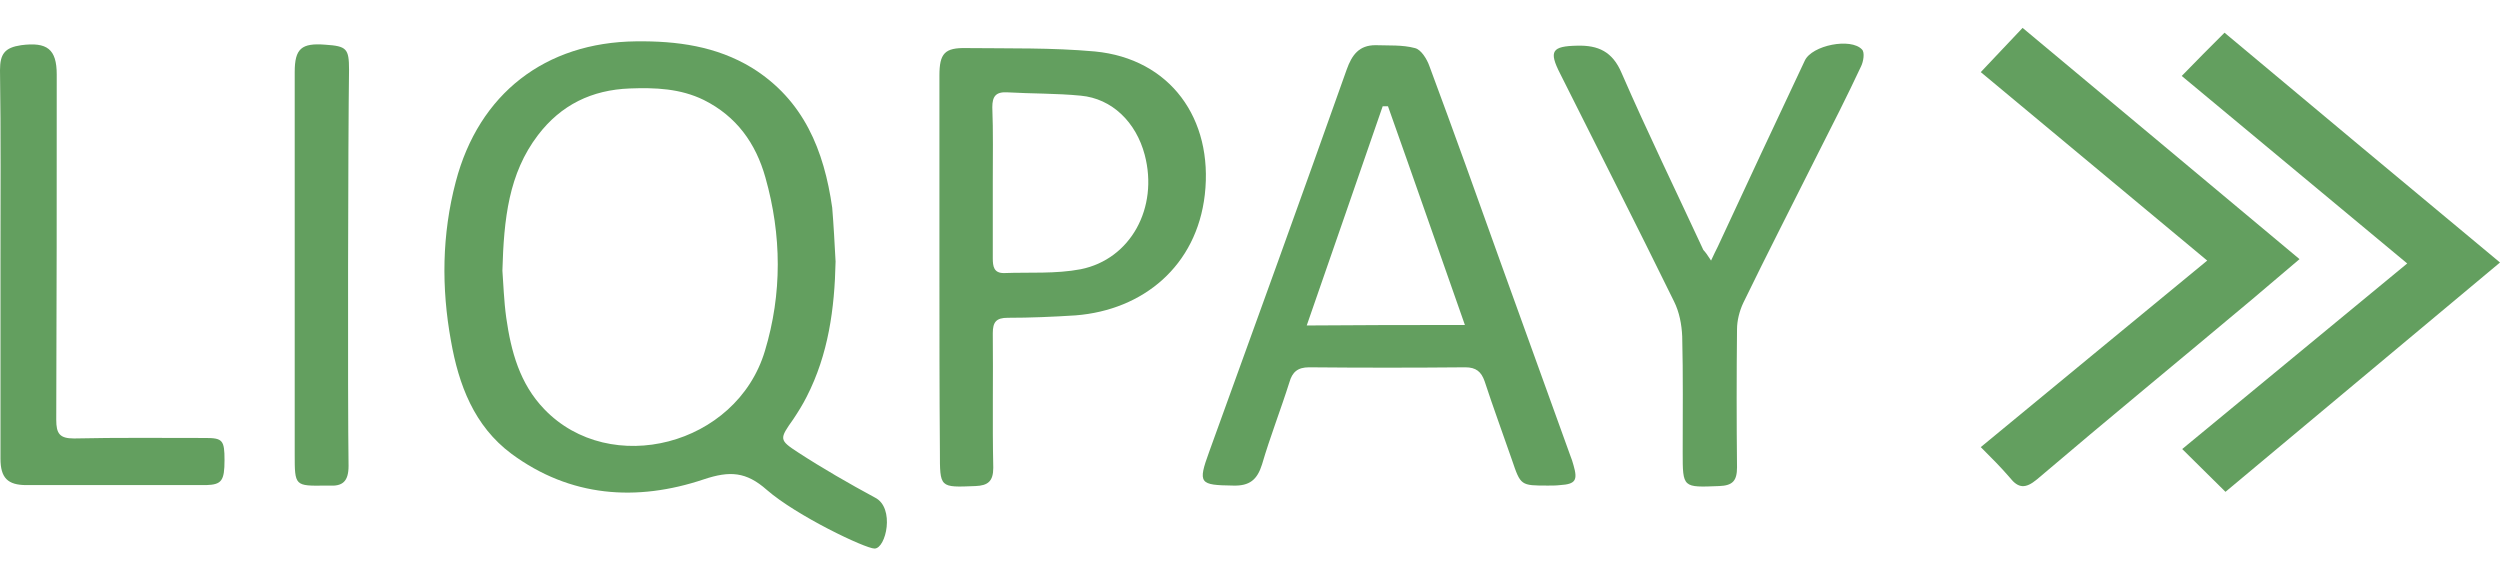
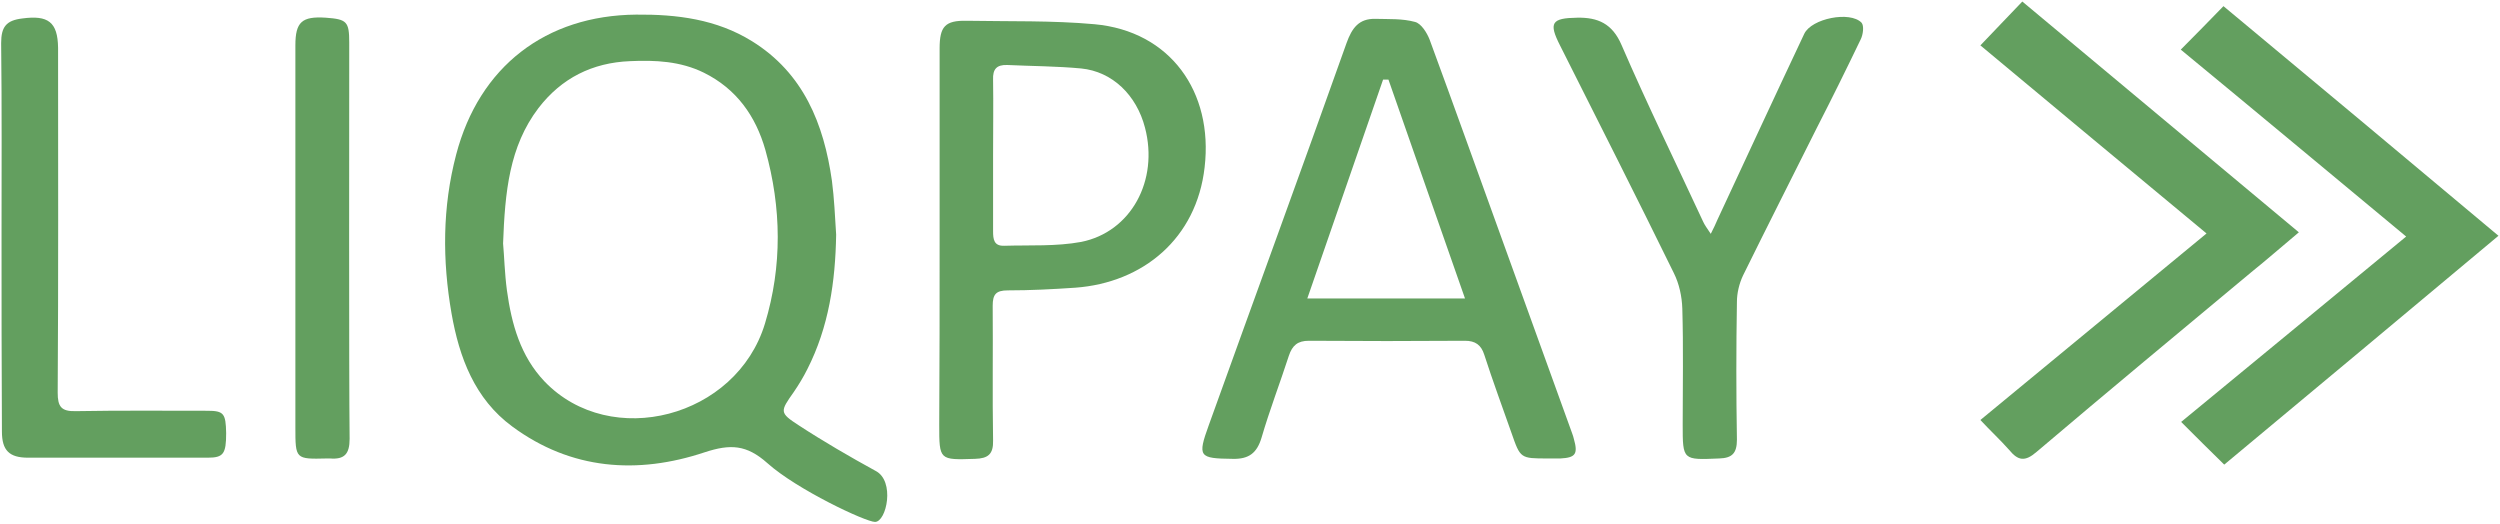
- <svg xmlns="http://www.w3.org/2000/svg" version="1.1" id="Слой_1" x="0px" y="0px" viewBox="0 0 520 120" style="enable-background:new 0 0 520 120;" xml:space="preserve">
+ <svg xmlns="http://www.w3.org/2000/svg" version="1.1" id="Слой_1" x="0px" y="0px" viewBox="75 183 650 136" style="enable-background:new 75 183 650 136;" xml:space="preserve">
  <style type="text/css">
	.st0{fill:#639F5F;}
</style>
  <g>
-     <path class="st0" d="M173.8,54.4c-0.2,9.8-1.5,19.3-6,28.1c-0.8,1.6-1.8,3.2-2.8,4.7c-2.9,4.1-3,4.3,1,6.9c4.9,3.2,10.8,6.6,16,9.4   c4.2,2.1,2.3,10.6-0.1,10.6c-1.9,0-16.2-6.8-22.4-12.2c-4.3-3.8-7.7-4-13.1-2.2c-14,4.7-27.8,3.7-40-5.3   c-7.8-5.8-11-14.4-12.6-23.5c-2-11-1.9-22.1,1-33.1c4.8-18.3,18.6-29,37.5-29.2c8.5-0.1,16.7,1,24.1,5.5   c10.8,6.7,15,17.2,16.7,29.1C173.4,46.9,173.6,50.6,173.8,54.4z M104.5,56.3c0.2,2.5,0.3,6.2,0.8,9.8c1,7,2.8,13.7,7.9,19   c13.7,14.3,40,7.6,45.9-12.1c3.6-11.9,3.5-24.1,0.1-36.1c-2-7.1-6-12.7-12.8-16.1c-4.9-2.4-10.1-2.6-15.4-2.4   c-7.9,0.3-14.3,3.4-19.1,9.7C105.8,36.1,104.8,45.5,104.5,56.3z" />
-     <path class="st0" d="M322,101c-5.7,0-5.7,0-7.5-5.3c-1.9-5.5-3.9-10.9-5.7-16.4c-0.7-2-1.8-2.9-4-2.9c-10.8,0.1-21.7,0.1-32.5,0   c-2.4,0-3.5,1-4.1,3.1c-1.8,5.7-4,11.3-5.7,17.1c-1,3.2-2.6,4.5-6,4.4c-7-0.1-7.4-0.4-5-7c9.6-26.5,19.2-53,28.6-79.5   c1.1-3.1,2.6-5.1,6-5.1c2.8,0.1,5.6-0.1,8.2,0.6c1.3,0.3,2.5,2.3,3,3.7c5.1,13.7,10,27.4,14.9,41.1c4.8,13.3,9.6,26.6,14.4,39.9   c0.3,0.7,0.5,1.4,0.7,2.1c0.9,3.1,0.4,3.9-2.8,4.1C323.7,101,322.8,101,322,101z M304.7,67.6c-5.5-15.6-10.7-30.6-16-45.5   c-0.4,0-0.7,0-1.1,0c-5.2,15-10.4,30.1-15.8,45.6C283.1,67.6,293.5,67.6,304.7,67.6z" />
-     <path class="st0" d="M195.4,55.9c0-13.4,0-26.8,0-40.2c0-4.6,1.1-5.8,5.6-5.7c8.9,0.1,17.8-0.1,26.7,0.7   c15.7,1.5,24.7,14,22.9,29.8c-1.7,14.8-12.8,24-26.9,25.1c-4.7,0.3-9.4,0.5-14.1,0.5c-2.4,0-3.1,0.9-3.1,3.2   c0.1,9.3-0.1,18.7,0.1,28c0,2.8-1.1,3.7-3.7,3.8c-7.5,0.3-7.4,0.4-7.4-7.2C195.4,81.2,195.4,68.5,195.4,55.9z M206.5,37.9   c0,5.3,0,10.5,0,15.8c0,1.7,0.2,3.1,2.3,3.1c5.3-0.2,10.8,0.2,16-0.8c10.4-2.1,16.2-12.8,13.3-23.8c-1.8-6.8-6.8-11.7-13.3-12.3   c-5.1-0.5-10.3-0.4-15.4-0.7c-2.3-0.1-3,0.9-3,3.1C206.6,27.4,206.5,32.6,206.5,37.9z" />
-     <path class="st0" d="M500.7,54.8c-16-13.3-31.5-26.2-46.9-39c3-3.1,5.8-5.9,8.9-9c18.9,15.8,37.9,31.7,57.3,47.8   c-19.3,16.1-38.3,32-57.1,47.7c-3-3-5.9-5.8-9-8.9C469.2,80.8,484.7,68,500.7,54.8z" />
-     <path class="st0" d="M412,93c15.6-12.9,31.1-25.6,47.1-38.8C443.3,41,427.8,28.2,412,15c2.9-3.1,5.7-6,8.7-9.2   c19.2,16,38.2,31.9,57.6,48.1c-3.4,2.9-6.7,5.7-9.9,8.4c-14.9,12.5-29.9,24.8-44.7,37.4c-2.4,2-3.9,1.9-5.7-0.4   C416.2,97.2,414.2,95.2,412,93z" />
-     <path class="st0" d="M355.9,54.2c0.6-1.3,1-2.1,1.4-2.9c6-12.9,12-25.8,18.1-38.7c1.5-3.2,9.6-4.8,11.9-2.3   c0.6,0.6,0.3,2.5-0.2,3.5c-2.9,6.2-6,12.3-9.1,18.4c-5.1,10.2-10.4,20.5-15.4,30.8c-0.8,1.7-1.3,3.7-1.3,5.5   c-0.1,9.6-0.1,19.1,0,28.7c0,2.8-0.9,3.8-3.7,3.9c-7.6,0.3-7.6,0.4-7.6-7c0-8.1,0.1-16.1-0.1-24.1c-0.1-2.5-0.6-5.1-1.7-7.3   c-7.8-15.9-15.8-31.6-23.7-47.4c-2.4-4.7-1.7-5.7,3.6-5.8c4.3-0.1,7.3,1.2,9.2,5.7c5.4,12.4,11.3,24.5,17,36.8   C354.7,52.4,355.2,53.1,355.9,54.2z" />
-     <path class="st0" d="M0.1,54.5c0-13.3,0.1-26.6-0.1-39.9c0-3.4,1-4.7,4.4-5.2c5.4-0.7,7.4,0.8,7.4,6.1c0,23.9,0,47.9-0.1,71.8   c0,2.9,0.7,3.9,3.7,3.9c9.1-0.2,18.3-0.1,27.4-0.1c3.5,0,3.9,0.5,3.9,4.6c0,4.3-0.6,5.1-3.8,5.2c-12.5,0-24.9,0-37.4,0   c-3.9,0-5.4-1.5-5.4-5.5C0.1,81.8,0.1,68.1,0.1,54.5z" />
-     <path class="st0" d="M72.5,96.9c0,3.2-1.2,4.3-4.1,4.1c-0.2,0-0.4,0-0.6,0c-6.5,0.1-6.5,0.1-6.5-6.5c0-26.5,0-53,0-79.5   c0-4.9,1.4-6.1,6.4-5.7c4.4,0.3,4.9,0.8,4.9,5.2C72.4,28.1,72.3,83.1,72.5,96.9z" />
+     <path class="st0" d="M292.4,244c-0.2,12.2-1.9,24-7.5,35c-1,2-2.2,4-3.5,5.9c-3.6,5.1-3.8,5.4,1.3,8.7c6.1,4,13.5,8.3,19.9,11.8   c5.2,2.6,2.9,13.3-0.1,13.3c-2.4,0-20.3-8.4-28-15.3c-5.4-4.8-9.6-5-16.3-2.8c-17.4,5.8-34.7,4.6-50-6.7   c-9.8-7.2-13.8-18-15.8-29.4c-2.4-13.8-2.4-27.6,1.2-41.3c6-22.9,23.3-36.2,46.8-36.4c10.6-0.1,20.9,1.2,30.1,6.9   c13.4,8.3,18.7,21.5,20.8,36.3C291.9,234.6,292.1,239.3,292.4,244z M205.8,246.3c0.3,3.2,0.4,7.7,1,12.2c1.2,8.7,3.5,17.1,9.8,23.7   c17.2,17.9,49.9,9.4,57.3-15.1c4.5-14.9,4.3-30.1,0.1-45.1c-2.5-8.8-7.5-15.9-16-20.1c-6.1-3-12.6-3.3-19.2-3   c-9.8,0.4-17.8,4.4-23.8,12.2C207.4,221.1,206.3,232.9,205.8,246.3z" />
+     <path class="st0" d="M477.4,302.2c-7.1,0-7.1,0-9.4-6.6c-2.4-6.8-4.9-13.6-7.1-20.4c-0.8-2.5-2.3-3.6-5-3.6   c-13.5,0.1-27.1,0.1-40.6,0c-2.9,0-4.3,1.2-5.2,3.9c-2.3,7.1-5,14.1-7.1,21.3c-1.2,4-3.3,5.6-7.5,5.5c-8.8-0.1-9.2-0.5-6.2-8.8   c11.9-33.1,24-66.1,35.8-99.3c1.4-3.9,3.2-6.4,7.5-6.3c3.5,0.1,7-0.1,10.3,0.8c1.6,0.4,3.1,2.8,3.8,4.6   c6.3,17.1,12.4,34.2,18.6,51.3c6,16.6,12,33.2,18,49.8c0.3,0.9,0.7,1.8,0.9,2.7c1.1,3.9,0.5,4.9-3.5,5.1   C479.5,302.2,478.4,302.2,477.4,302.2z M455.9,260.6c-6.8-19.5-13.4-38.2-19.9-56.9c-0.5,0-0.9,0-1.4,0   c-6.5,18.8-13,37.6-19.7,56.9C428.9,260.6,441.8,260.6,455.9,260.6z" />
+     <path class="st0" d="M319.3,245.9c0-16.8,0-33.5,0-50.3c0-5.7,1.4-7.3,7-7.2c11.1,0.2,22.3-0.1,33.3,0.9   c19.6,1.8,30.9,17.5,28.6,37.2c-2.1,18.5-16,30-33.6,31.3c-5.9,0.4-11.7,0.7-17.6,0.7c-3.1,0-3.9,1.1-3.9,4   c0.1,11.7-0.1,23.3,0.1,35c0.1,3.6-1.3,4.7-4.7,4.8c-9.3,0.3-9.3,0.4-9.3-8.9C319.3,277.5,319.3,261.7,319.3,245.9z M333.2,223.4   c0,6.6,0,13.1,0,19.7c0,2.1,0.2,3.9,2.9,3.8c6.7-0.2,13.5,0.2,20-1c13-2.6,20.2-16,16.6-29.7c-2.2-8.5-8.5-14.6-16.6-15.4   c-6.4-0.6-12.8-0.6-19.2-0.9c-2.8-0.1-3.8,1.1-3.7,3.8C333.3,210.2,333.2,216.8,333.2,223.4z" />
+     <path class="st0" d="M700.6,244.5c-20-16.6-39.3-32.7-58.6-48.6c3.8-3.8,7.3-7.4,11.1-11.3c23.7,19.7,47.4,39.5,71.5,59.7   c-24.1,20.2-47.9,40-71.3,59.5c-3.8-3.7-7.4-7.3-11.2-11.1C661.2,277,680.6,261,700.6,244.5z" />
+     <path class="st0" d="M589.9,292.2c19.5-16.1,38.8-32,58.8-48.5c-19.8-16.4-39.1-32.5-58.8-48.9c3.7-3.8,7.1-7.5,10.9-11.4   c24,20,47.7,39.8,71.9,60c-4.3,3.6-8.3,7.1-12.4,10.4c-18.6,15.5-37.3,31-55.8,46.7c-3,2.6-4.8,2.3-7.1-0.5   C595.1,297.4,592.5,295,589.9,292.2z" />
+     <path class="st0" d="M519.8,243.8c0.8-1.6,1.3-2.6,1.7-3.6c7.5-16.1,15-32.3,22.6-48.4c1.9-4,11.9-6,14.9-2.9   c0.7,0.8,0.4,3.1-0.2,4.3c-3.7,7.7-7.5,15.4-11.4,23c-6.4,12.8-12.9,25.6-19.2,38.4c-1,2.1-1.6,4.6-1.6,6.9   c-0.2,11.9-0.2,23.9,0,35.8c0,3.5-1.2,4.8-4.6,4.9c-9.5,0.4-9.5,0.5-9.5-8.8c0-10.1,0.2-20.1-0.1-30.2c-0.1-3.1-0.8-6.4-2.2-9.2   c-9.7-19.8-19.7-39.5-29.6-59.2c-3-5.9-2.2-7.1,4.5-7.2c5.3-0.1,9.1,1.5,11.5,7.1c6.7,15.5,14.1,30.6,21.2,45.9   C518.2,241.5,518.8,242.3,519.8,243.8z" />
+     <path class="st0" d="M75.4,244.1c0-16.6,0.1-33.2-0.1-49.9c0-4.2,1.3-5.9,5.5-6.4c6.7-0.9,9.2,0.9,9.3,7.6   c0,29.9,0.1,59.8-0.1,89.7c0,3.6,0.9,4.9,4.7,4.8c11.4-0.2,22.8-0.1,34.2-0.1c4.3,0,4.8,0.7,4.9,5.8c0,5.4-0.7,6.4-4.8,6.4   c-15.6,0-31.1,0-46.7,0c-4.9,0-6.8-1.9-6.8-6.8C75.4,278.2,75.4,261.1,75.4,244.1z" />
+     <path class="st0" d="M165.9,297.1c0,4-1.4,5.4-5.1,5.1c-0.3,0-0.5,0-0.8,0c-8.2,0.2-8.2,0.2-8.2-8.1c0-33.1,0-66.2,0-99.3   c0-6.1,1.7-7.6,7.9-7.2c5.5,0.4,6.1,1,6.1,6.5C165.8,211.2,165.7,279.8,165.9,297.1z" />
  </g>
</svg>
